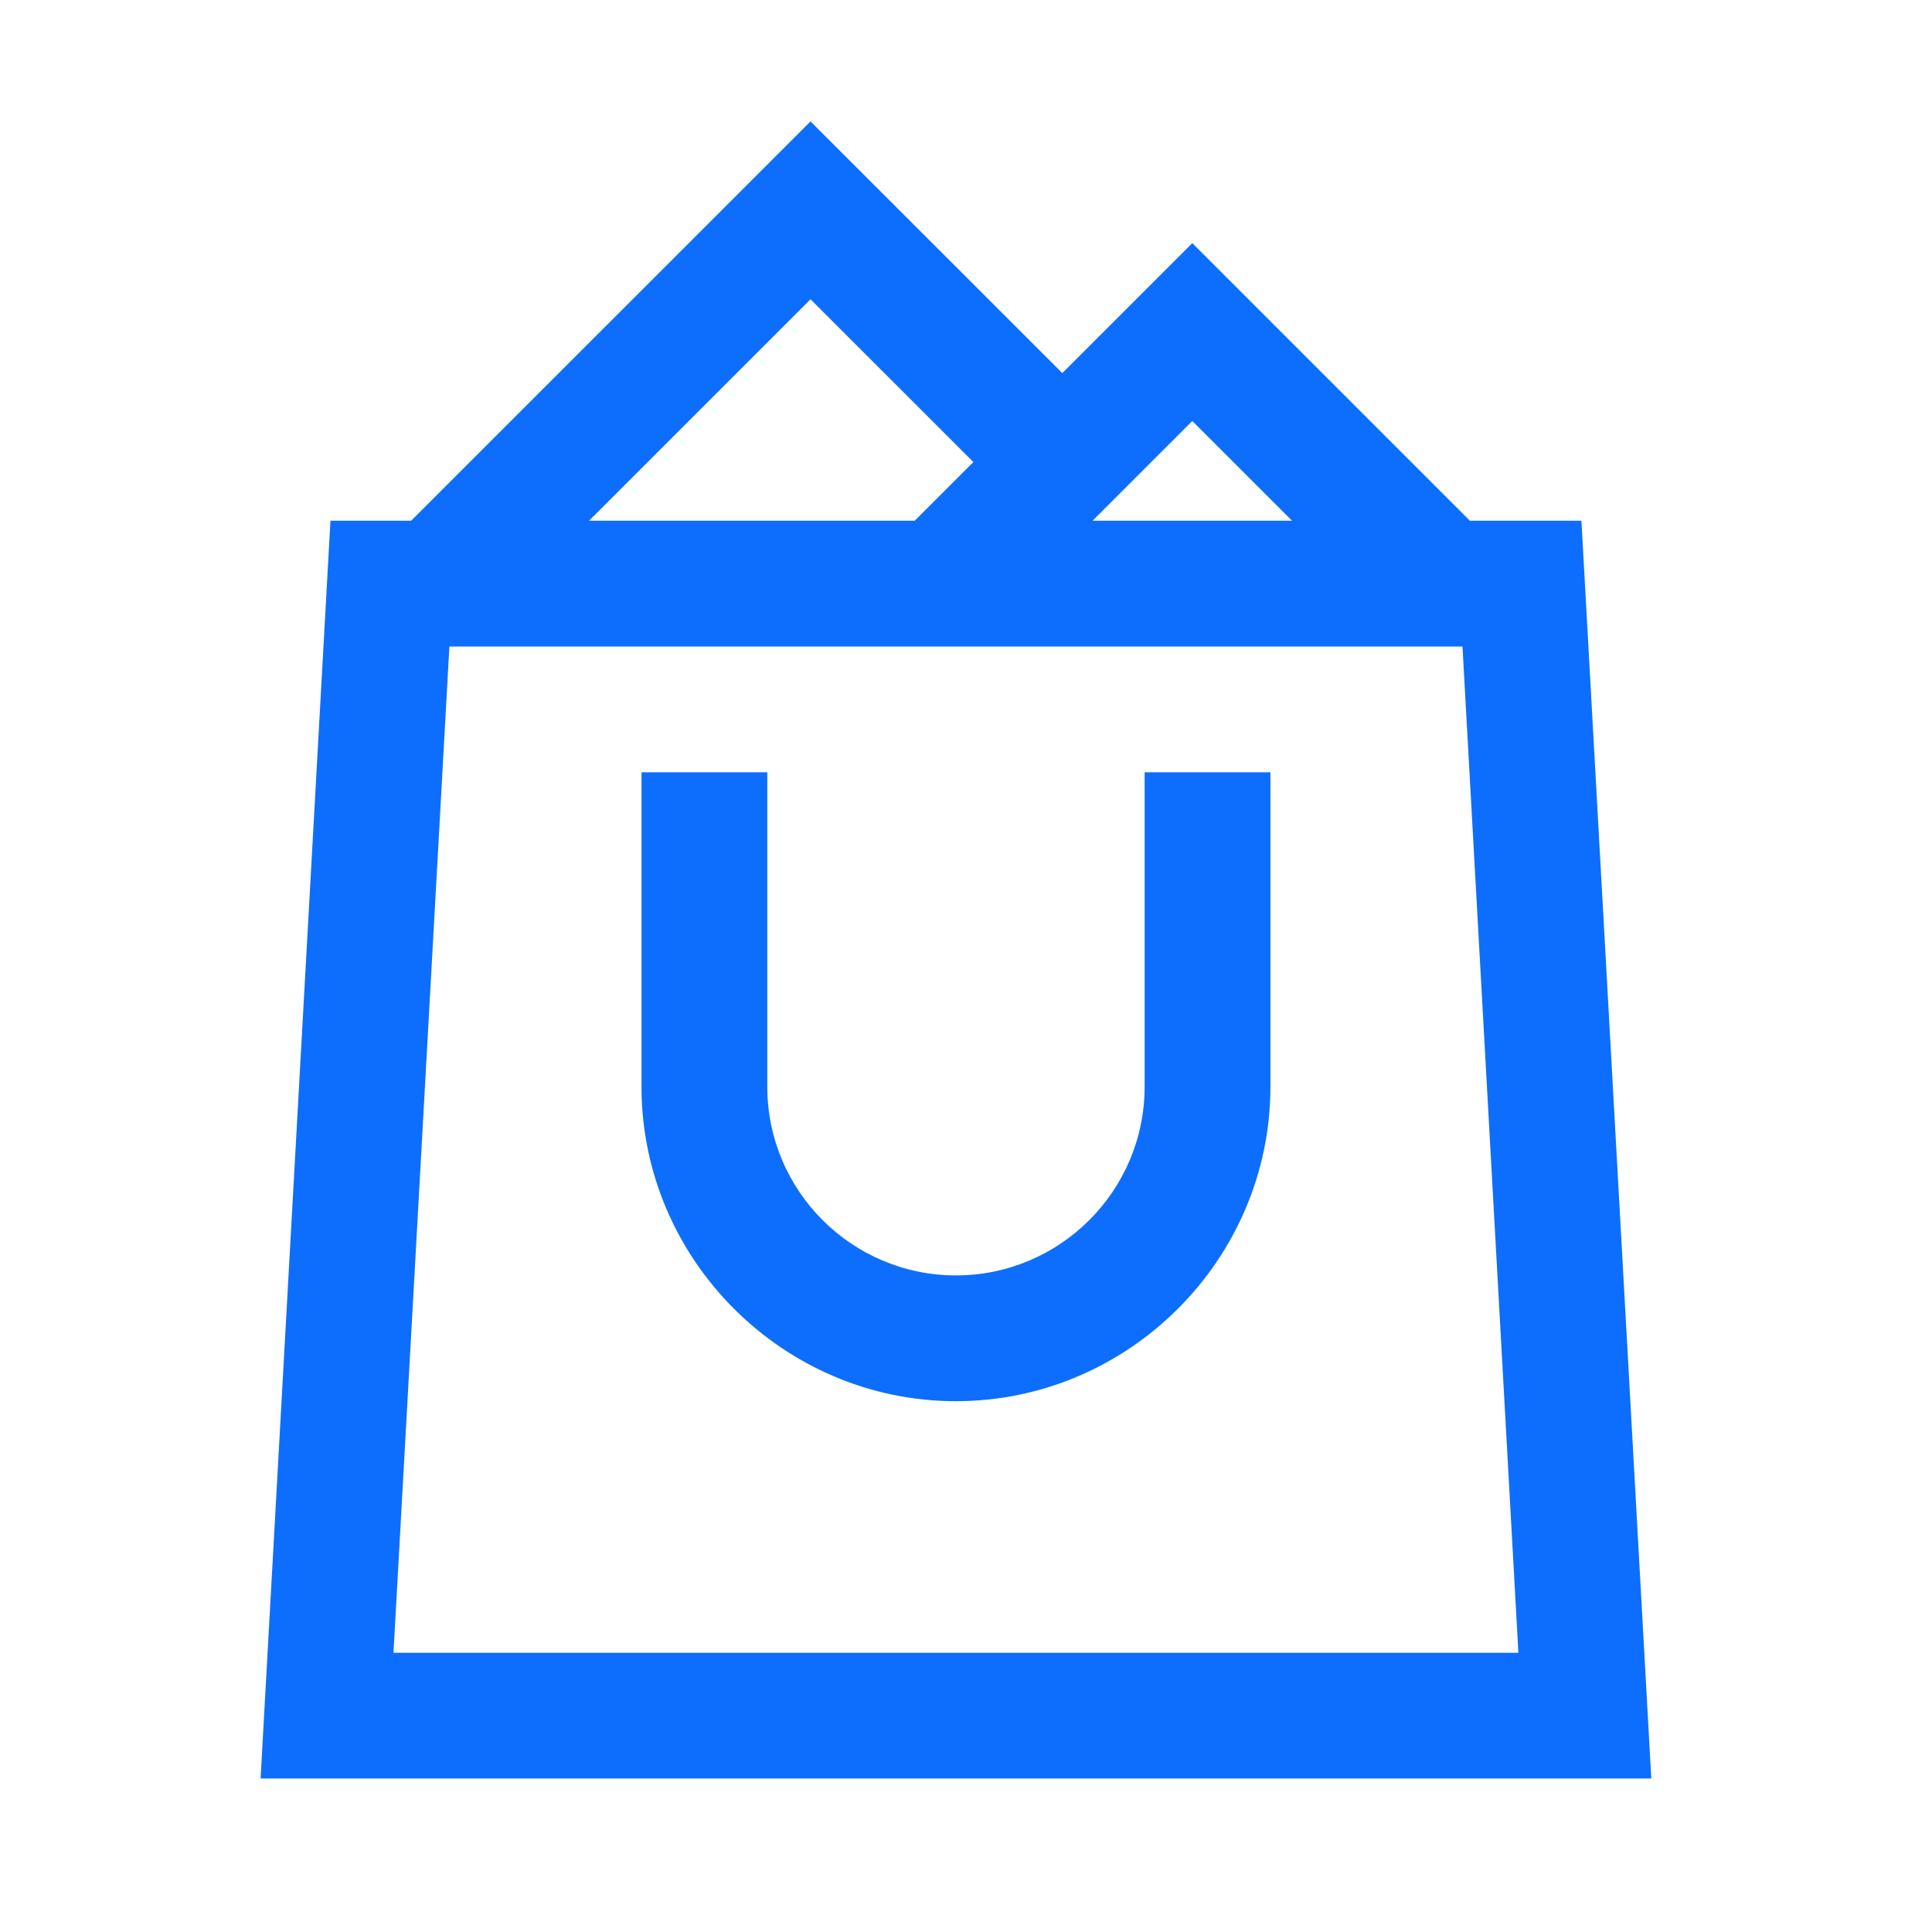
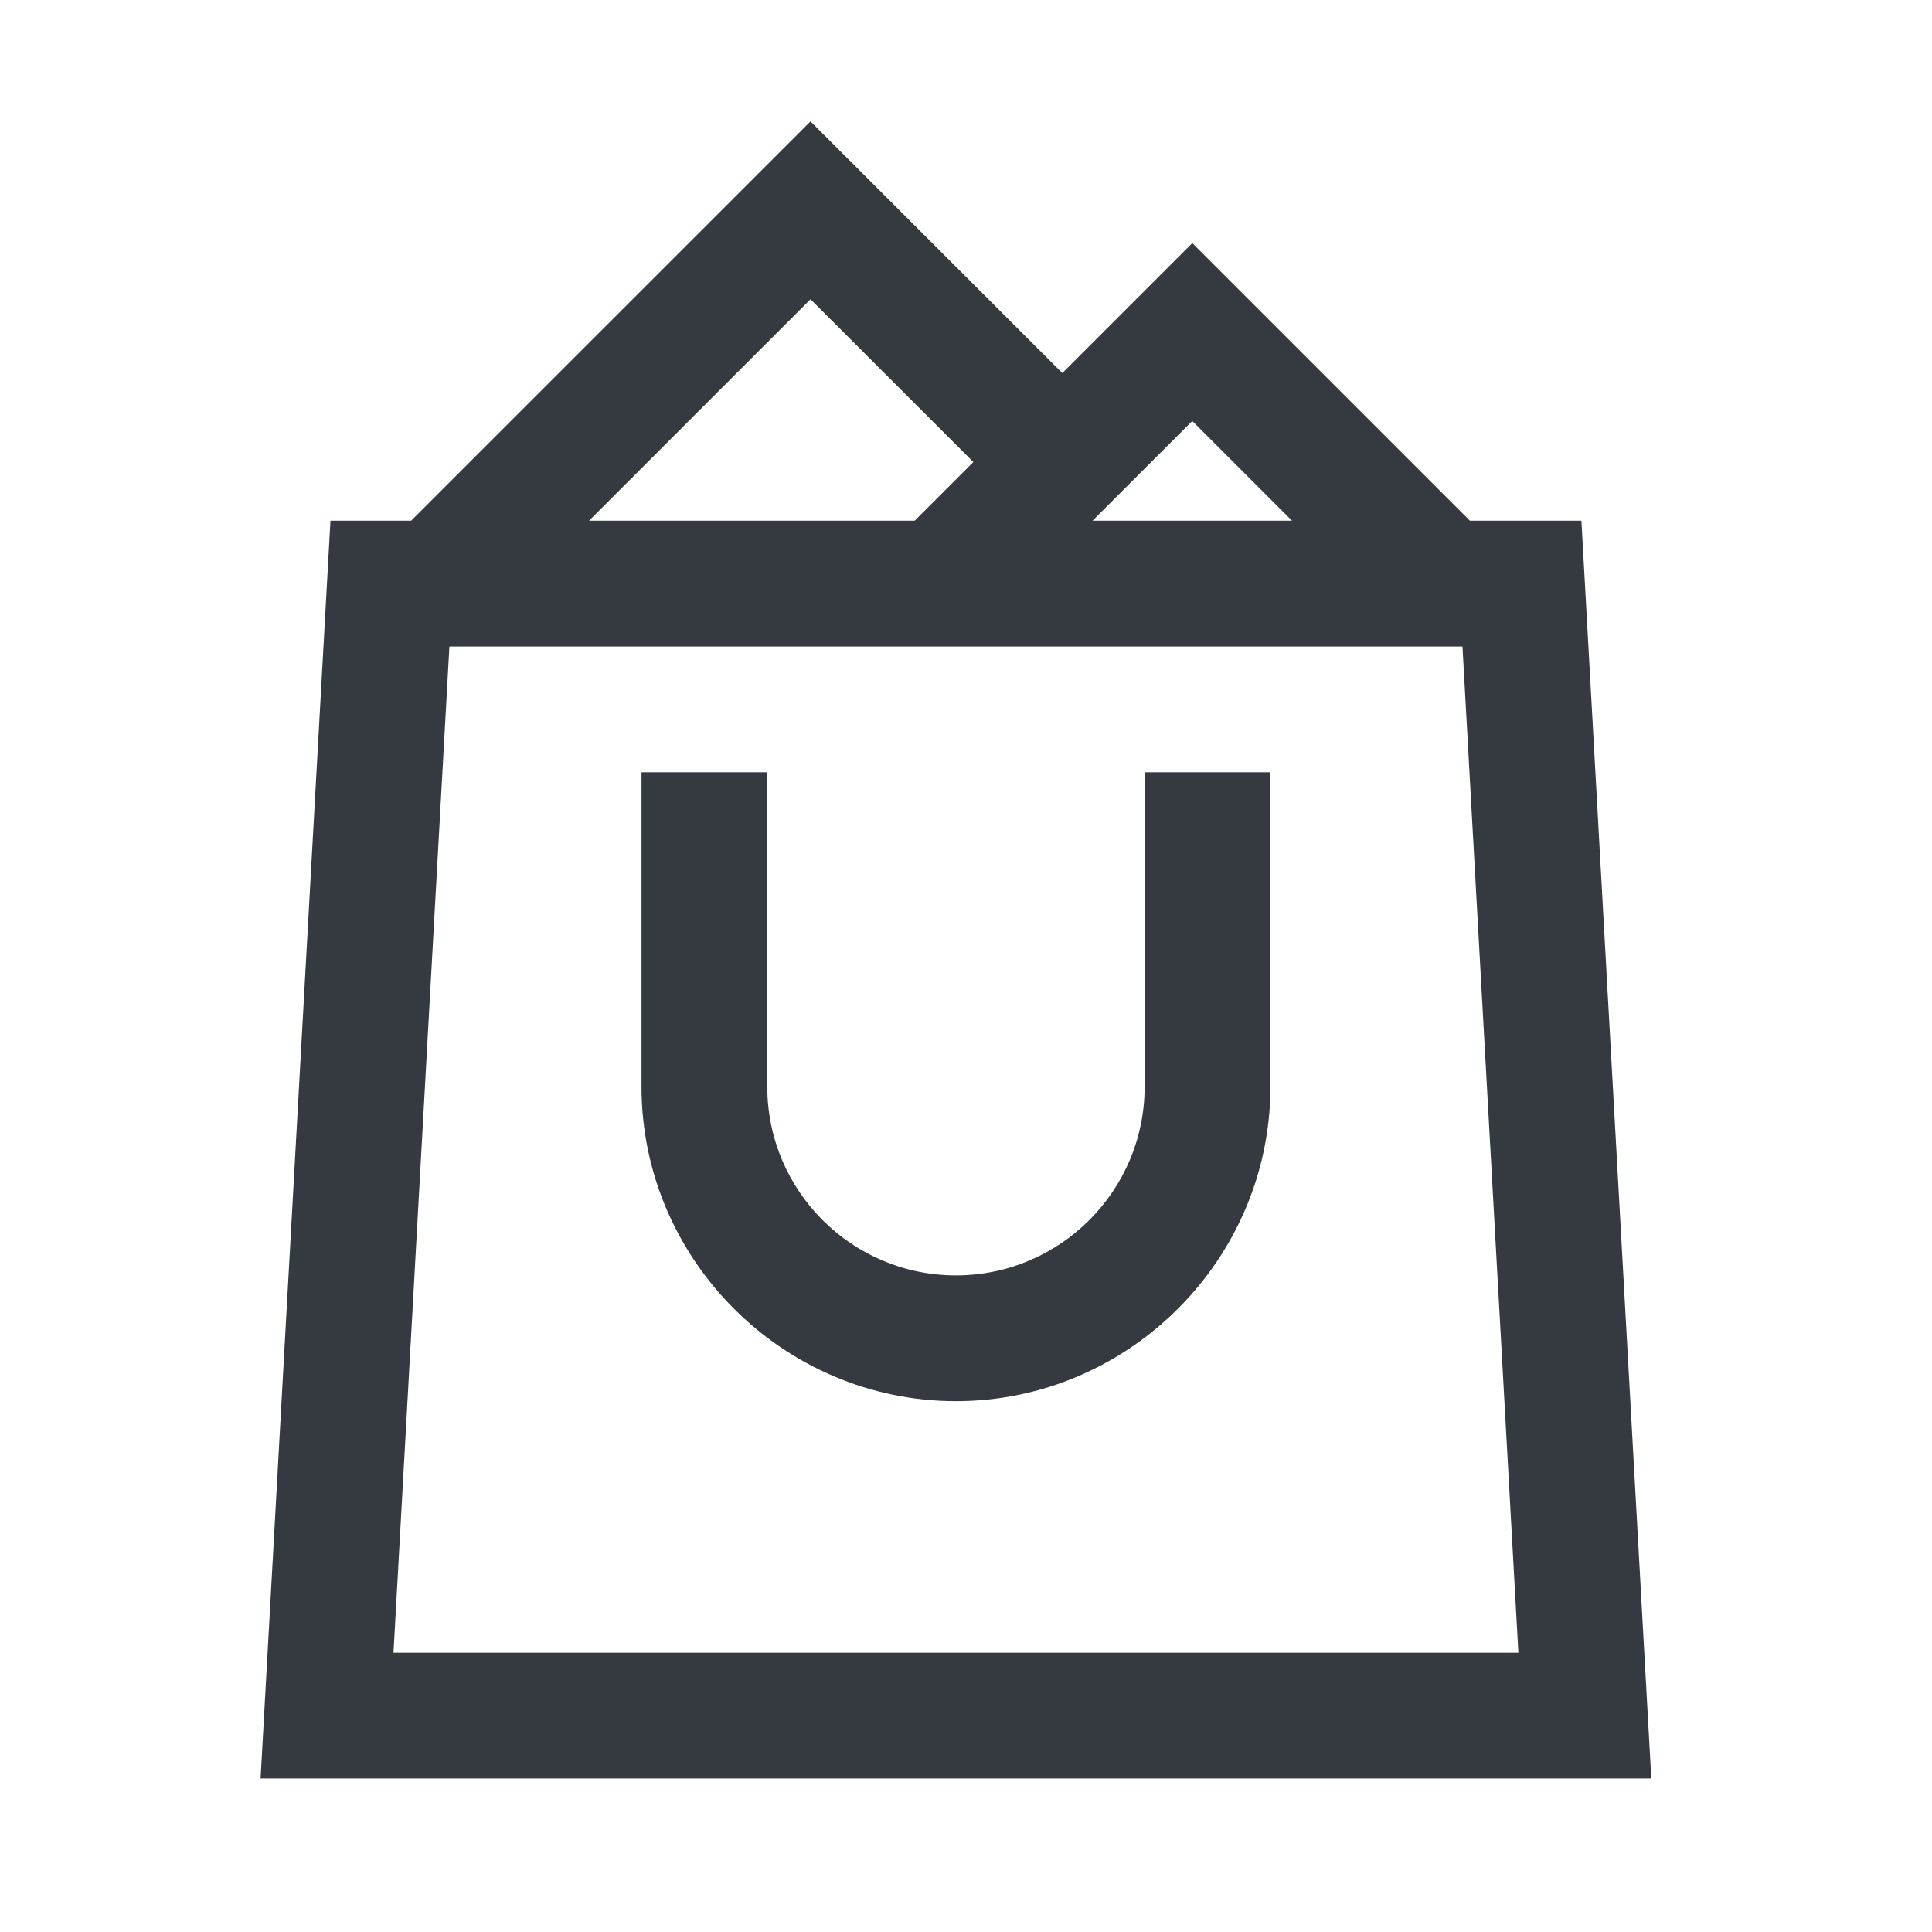
<svg xmlns="http://www.w3.org/2000/svg" width="48px" height="48px" viewBox="0 0 48 48" version="1.1">
  <g id="Icons/icons-category/bag" stroke="none" stroke-width="1" fill="none" fill-rule="evenodd">
-     <g id="icon-shopping-bag-full" transform="translate(6.473999, 3.016235)" fill="#0D6EFD">
+     <g id="icon-shopping-bag-full" transform="translate(6.473999, 3.016235)" fill="#343A40">
      <path d="M13.663,0 L3.741,9.921 L1.736,9.921 L0,41.171 L34.552,41.171 L32.816,9.921 L31.339,9.921 L30.045,9.921 L23.148,3.024 L19.919,6.253 L13.663,0 Z M13.663,4.419 L17.709,8.463 L16.251,9.921 L8.16,9.921 L13.663,4.419 Z M23.148,7.443 L25.626,9.921 L20.67,9.921 L23.148,7.443 Z M4.691,13.046 L29.861,13.046 L31.25,38.046 L3.302,38.046 L4.691,13.046 Z M9.464,16.171 L9.464,23.984 C9.464,28.274 12.986,31.796 17.276,31.796 C21.566,31.796 25.089,28.274 25.089,23.984 L25.089,16.171 L21.964,16.171 L21.964,23.984 C21.964,26.569 19.861,28.671 17.276,28.671 C14.691,28.671 12.589,26.569 12.589,23.984 L12.589,16.171 L9.464,16.171 Z" id="Shape" />
    </g>
  </g>
</svg>
